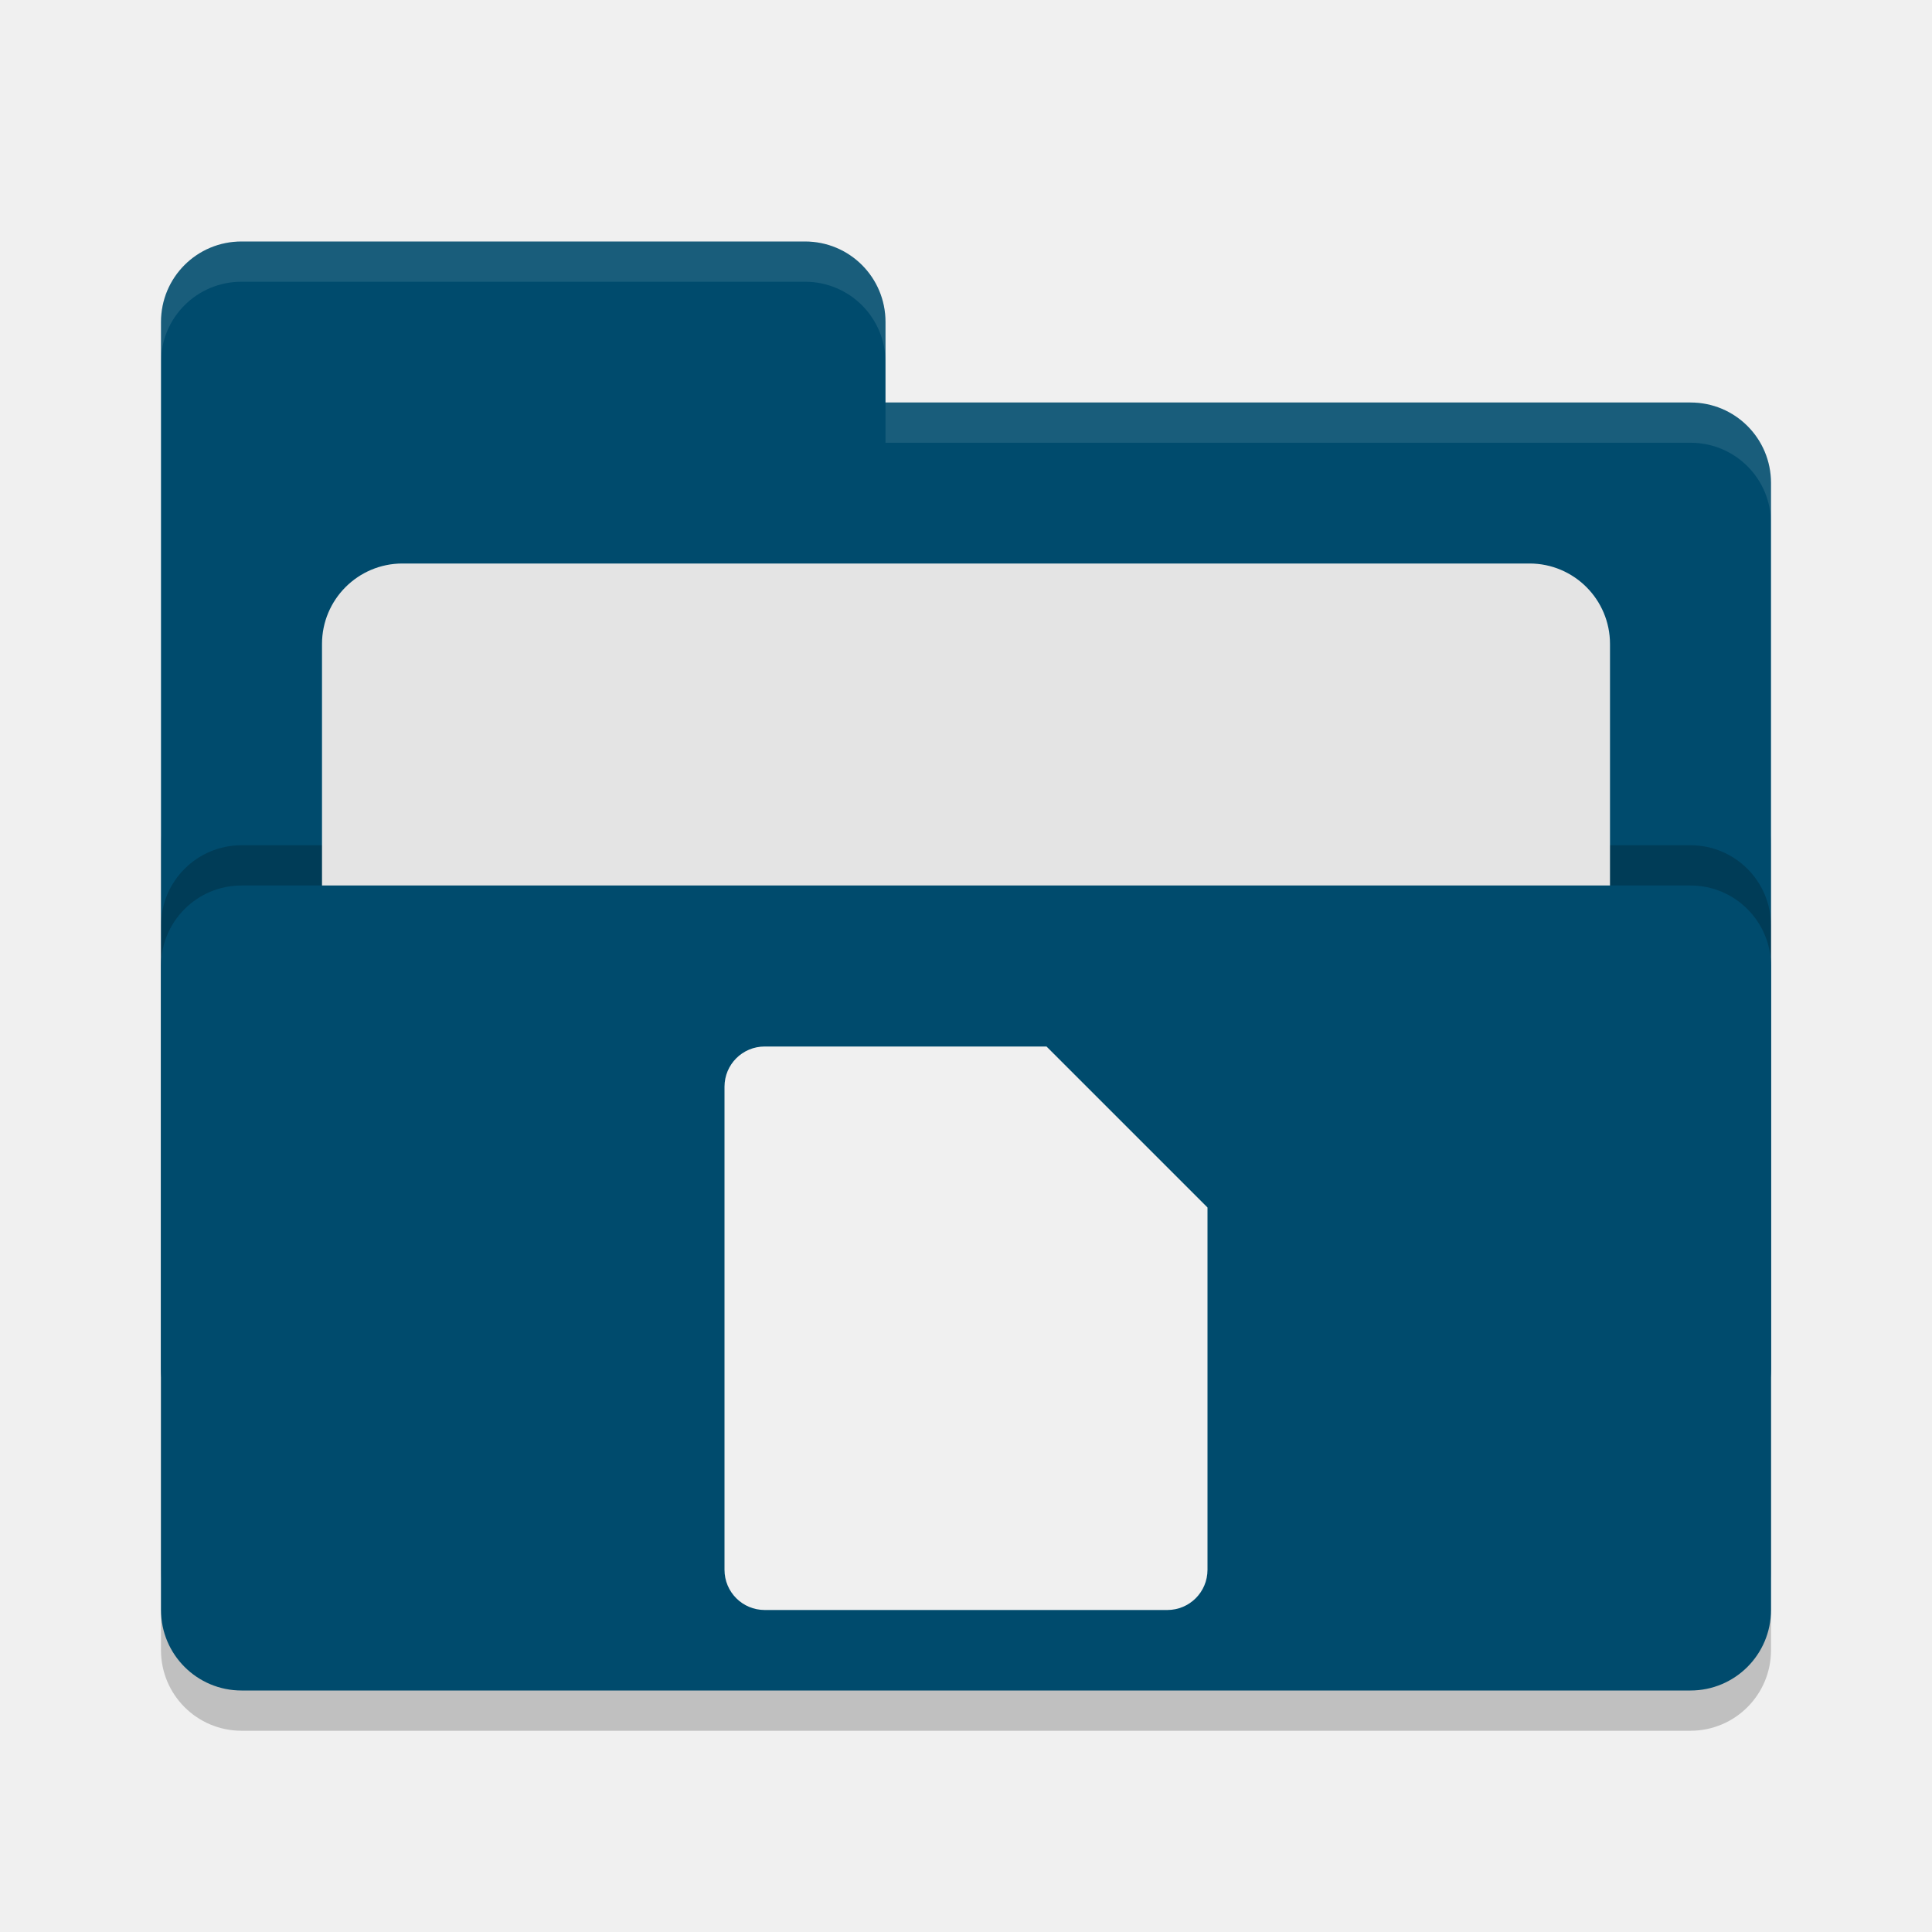
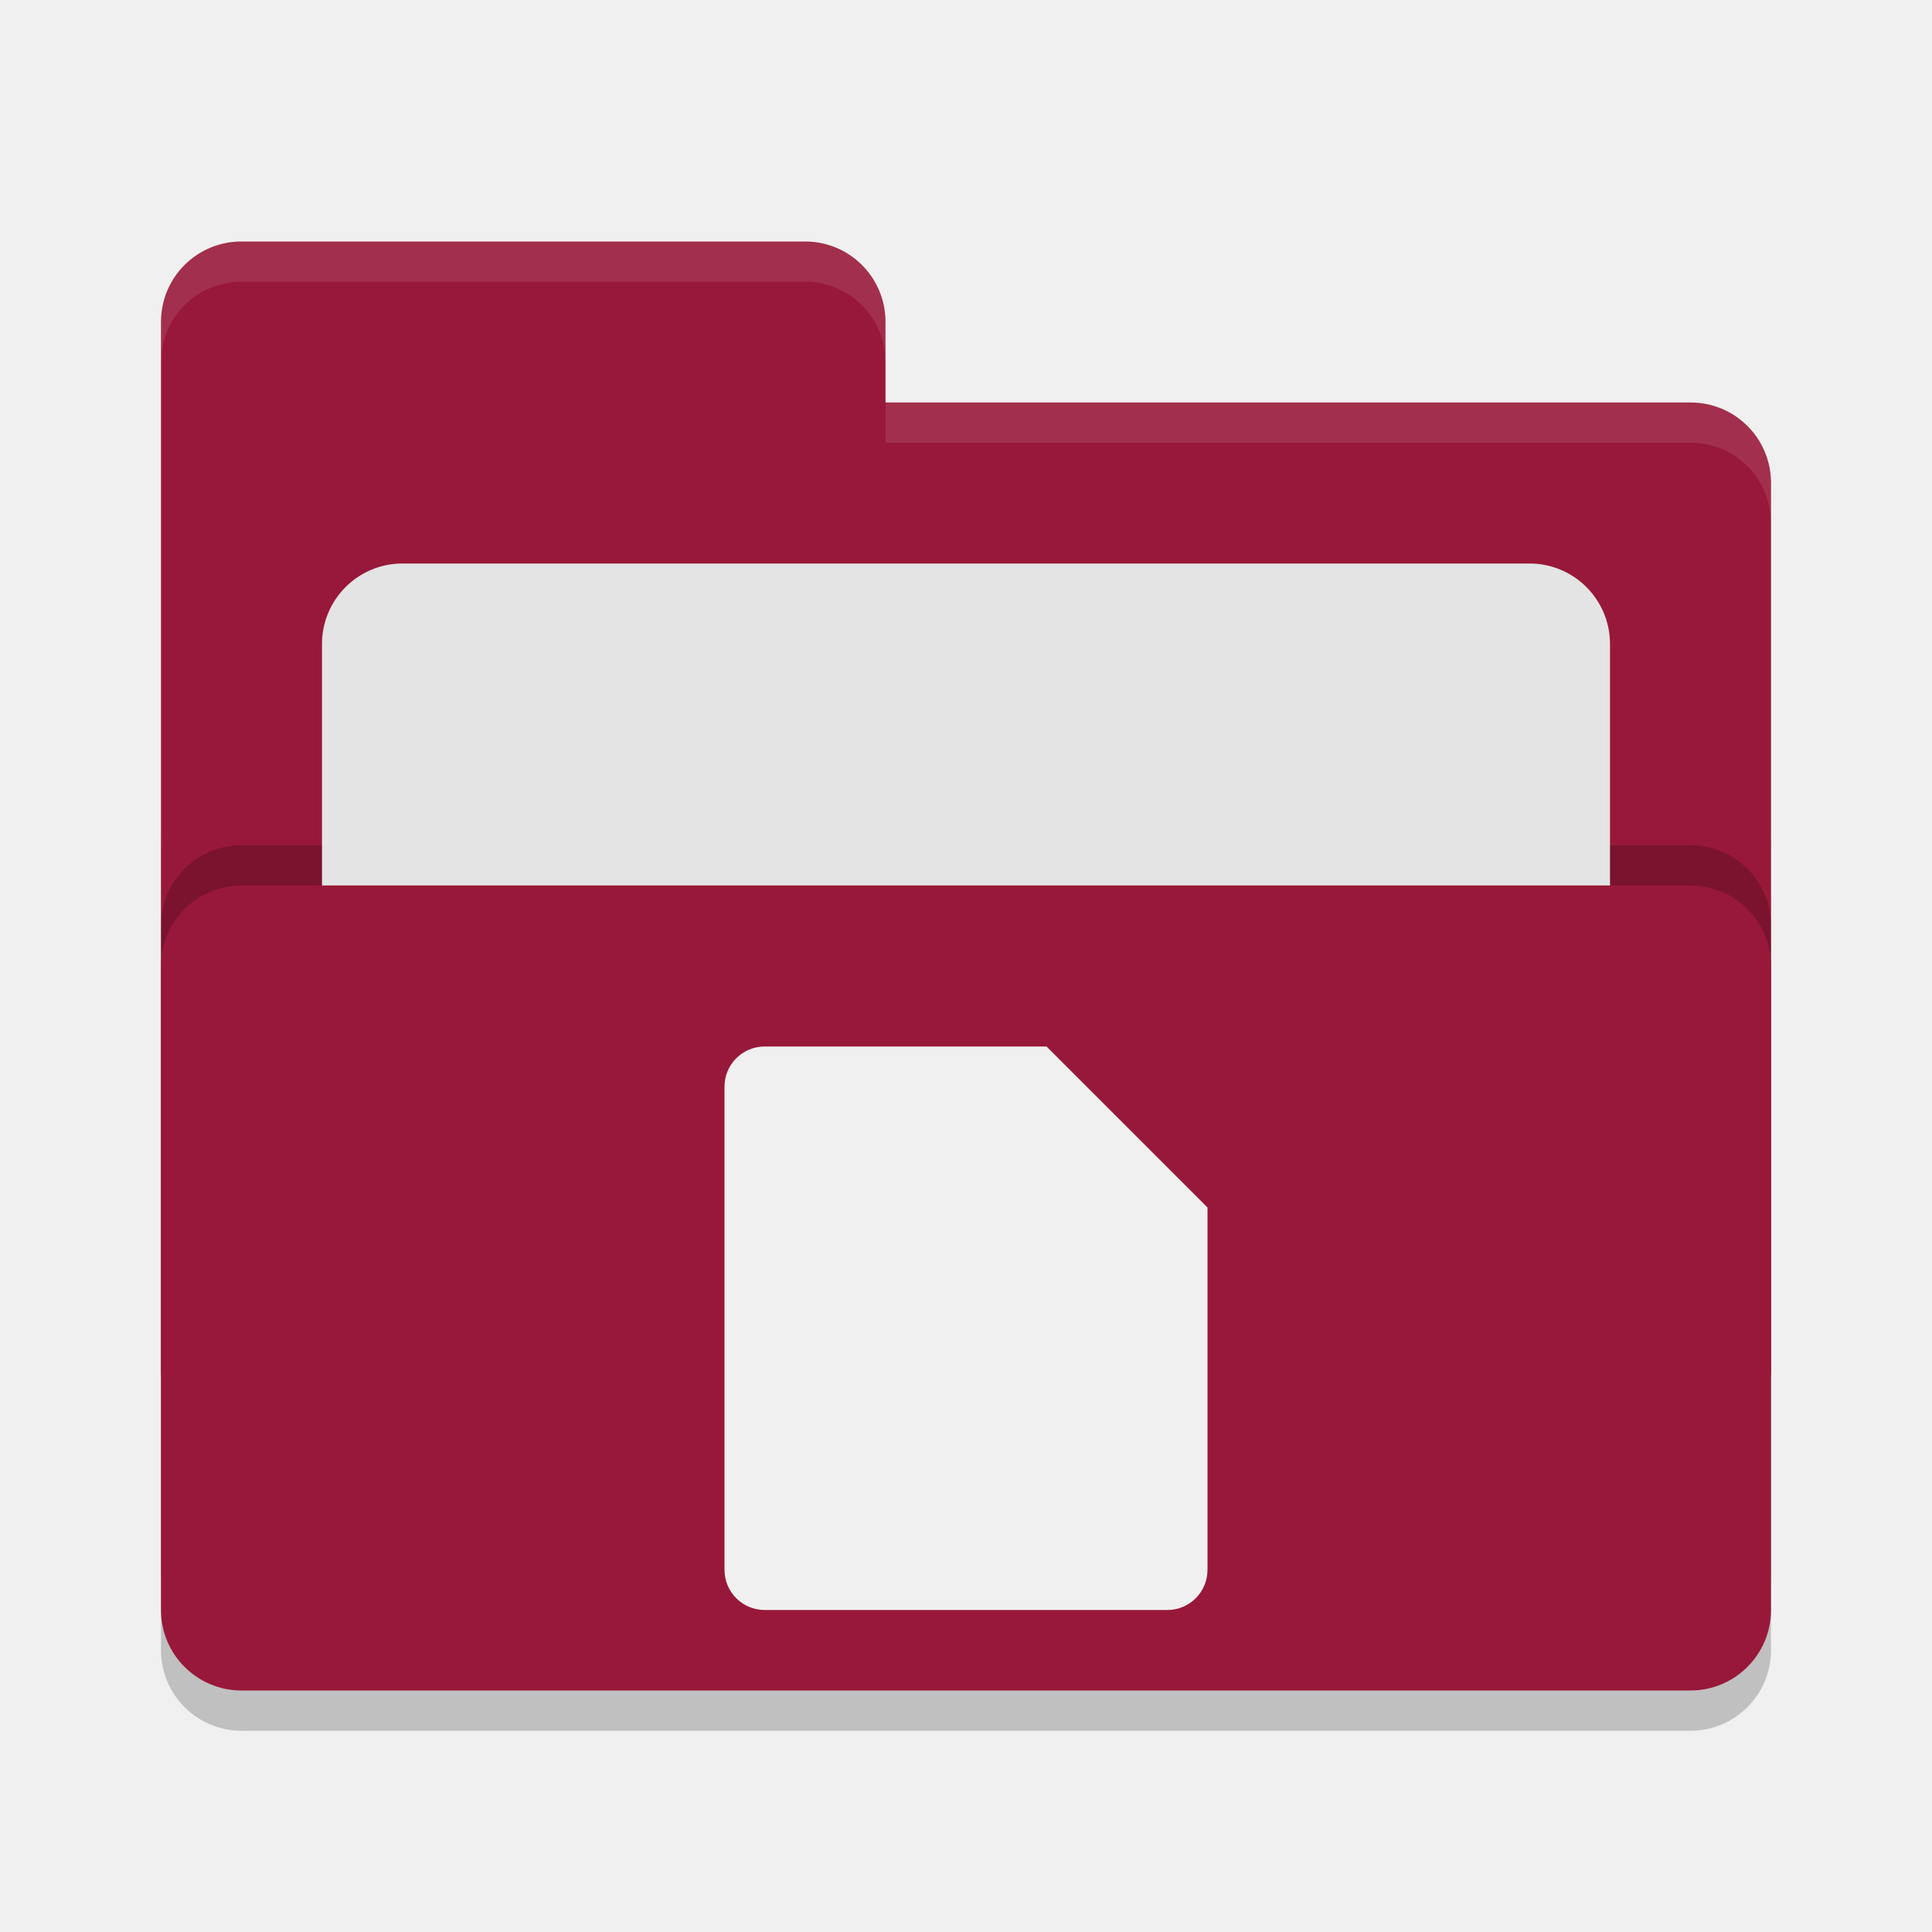
<svg xmlns="http://www.w3.org/2000/svg" width="24" height="24" version="1">
  <rect style="opacity:0.2" width="20" height="12" x="2" y="9.5" rx="1" ry="1" />
-   <path style="fill:#004b6d" d="M 2,17 C 2,17.554 2.446,18 3,18 H 21 C 21.554,18 22,17.554 22,17 V 6 C 22,5.446 21.554,5 21,5 H 11 V 4 C 11,3.446 10.554,3 10,3 H 3 C 2.446,3 2,3.446 2,4" />
+   <path style="fill:#981839" d="M 2,17 C 2,17.554 2.446,18 3,18 H 21 C 21.554,18 22,17.554 22,17 V 6 C 22,5.446 21.554,5 21,5 H 11 V 4 C 11,3.446 10.554,3 10,3 H 3 C 2.446,3 2,3.446 2,4" />
  <rect style="opacity:0.2" width="20" height="10" x="2" y="10.5" rx="1" ry="1" />
  <rect style="fill:#e4e4e4" width="16" height="8" x="4" y="7" rx="1" ry="1" />
-   <rect style="fill:#004b6d" width="20" height="10" x="2" y="11" rx="1" ry="1" />
+   <rect style="fill:#981839" width="20" height="10" x="2" y="11" rx="1" ry="1" />
  <path style="opacity:0.1;fill:#ffffff" d="M 3,3 C 2.446,3 2,3.446 2,4 V 4.5 C 2,3.946 2.446,3.5 3,3.5 H 10 C 10.554,3.5 11,3.946 11,4.5 V 4 C 11,3.446 10.554,3 10,3 Z M 11,5 V 5.5 H 21 C 21.554,5.5 22,5.946 22,6.5 V 6 C 22,5.446 21.554,5 21,5 Z" />
  <path style="fill:#f0f0f0" d="M 9.5,13 C 9.223,13 9,13.223 9,13.5 V 19.5 C 9,19.777 9.223,20 9.5,20 H 14.5 C 14.777,20 15,19.777 15,19.5 V 15 L 13,13 Z" />
</svg>
